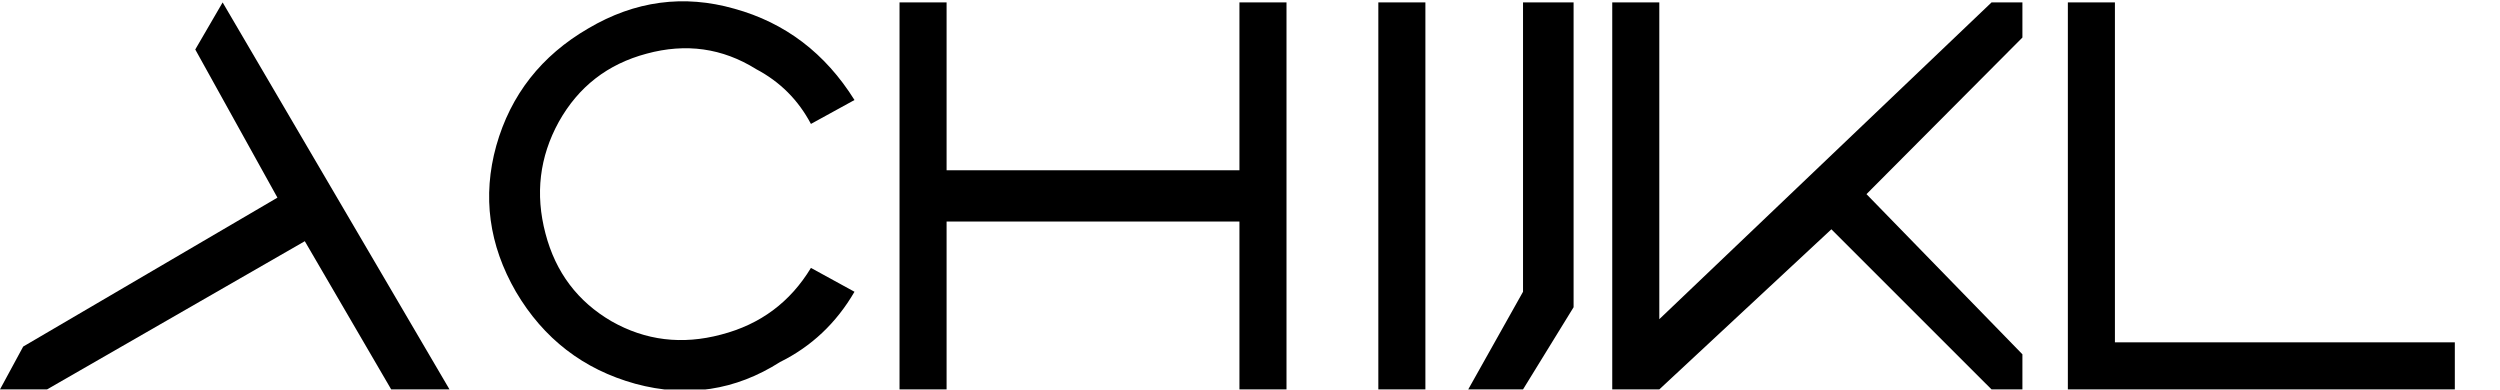
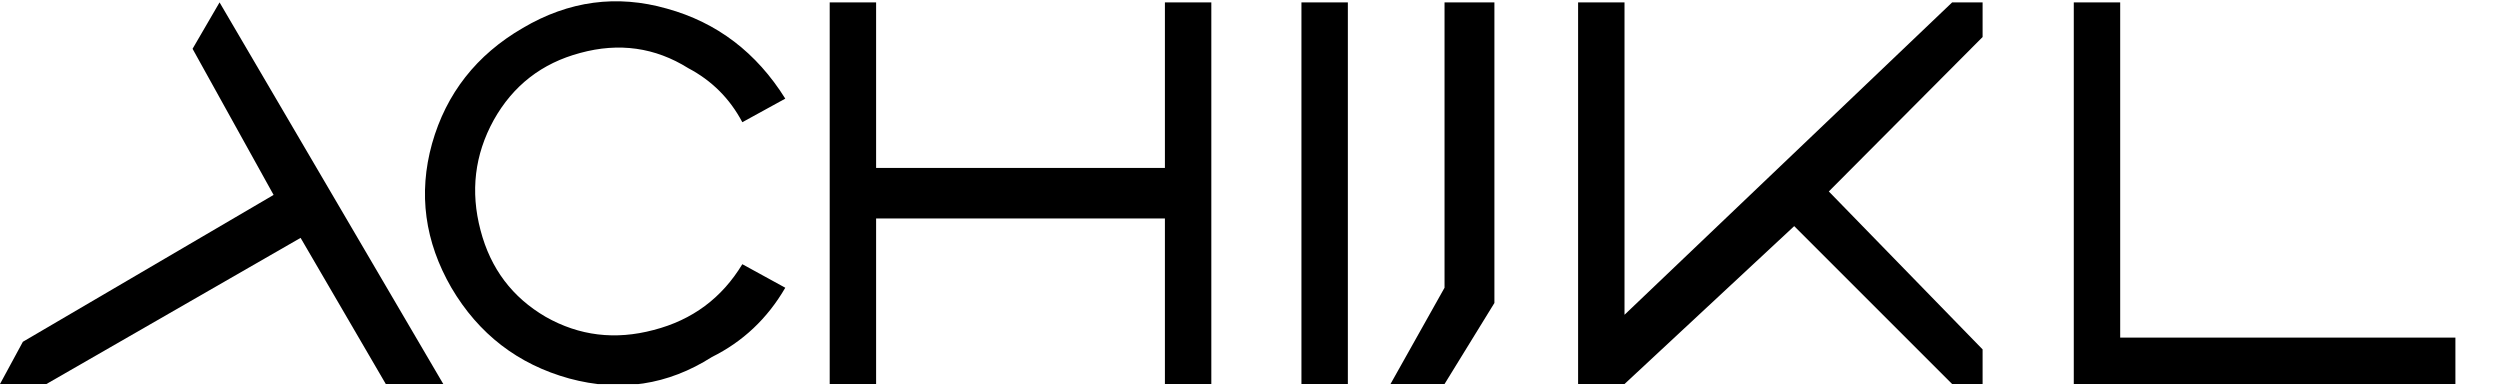
- <svg xmlns="http://www.w3.org/2000/svg" xmlns:xlink="http://www.w3.org/1999/xlink" width="55.618pt" height="8.663pt" viewBox="0 0 55.618 8.663" version="1.1">
+ <svg xmlns="http://www.w3.org/2000/svg" xmlns:xlink="http://www.w3.org/1999/xlink" width="56.397pt" height="8.663pt" viewBox="0 0 56.397 8.663" version="1.1">
  <defs>
    <g>
      <symbol overflow="visible" id="glyph0-0">
        <path style="stroke:none;" d="M 0.266 0 L 0.266 -6.609 L 2.516 -6.609 L 2.516 0 Z M 0.516 -0.266 L 2.266 -0.266 L 2.266 -6.344 L 0.516 -6.344 Z M 0.516 -0.266 " />
      </symbol>
      <symbol overflow="visible" id="glyph0-1">
        <path style="stroke:none;" d="M 6.172 -4.266 L 4.344 -7.562 L 4.953 -8.609 L 10 0 L 8.703 0 L 6.781 -3.297 L 1.047 0 L 0 0 L 0.516 -0.953 Z M 6.172 -4.266 Z M 6.172 -4.266 " />
      </symbol>
      <symbol overflow="visible" id="glyph0-2">
        <path style="stroke:none;" d="M 8.094 -6.438 C 7.445 -7.477 6.555 -8.156 5.422 -8.469 C 4.297 -8.789 3.211 -8.645 2.172 -8.031 C 1.129 -7.426 0.445 -6.555 0.125 -5.422 C -0.188 -4.297 -0.039 -3.211 0.562 -2.172 C 1.176 -1.129 2.062 -0.445 3.219 -0.125 C 4.375 0.188 5.445 0.023 6.438 -0.609 C 7.133 -0.953 7.688 -1.473 8.094 -2.172 L 7.125 -2.703 C 6.664 -1.941 6 -1.445 5.125 -1.219 C 4.258 -0.988 3.445 -1.086 2.688 -1.516 C 1.938 -1.953 1.445 -2.602 1.219 -3.469 C 0.988 -4.344 1.086 -5.172 1.516 -5.953 C 1.953 -6.734 2.602 -7.238 3.469 -7.469 C 4.344 -7.707 5.156 -7.594 5.906 -7.125 C 6.438 -6.844 6.844 -6.438 7.125 -5.906 Z M 8.094 -6.438 Z M 8.094 -6.438 " />
      </symbol>
      <symbol overflow="visible" id="glyph0-3">
        <path style="stroke:none;" d="M 0 0 L 1.047 0 L 1.047 -3.734 L 7.562 -3.734 L 7.562 0 L 8.609 0 L 8.609 -8.609 L 7.562 -8.609 L 7.562 -4.875 L 1.047 -4.875 L 1.047 -8.609 L 0 -8.609 Z M 0 0 Z M 0 0 " />
      </symbol>
      <symbol overflow="visible" id="glyph0-4">
        <path style="stroke:none;" d="M 0 0 L 1.047 0 L 1.047 -8.609 L 0 -8.609 Z M 0 0 Z M 0 0 " />
      </symbol>
      <symbol overflow="visible" id="glyph0-5">
        <path style="stroke:none;" d="M 1.219 -8.609 L 2.344 -8.609 L 2.344 -1.828 L 1.219 0 L 0 0 L 1.219 -2.172 Z M 1.219 -8.609 Z M 1.219 -8.609 " />
      </symbol>
      <symbol overflow="visible" id="glyph0-6">
        <path style="stroke:none;" d="M 0 -8.609 L 1.047 -8.609 L 1.047 -1.562 L 8.438 -8.609 L 9.125 -8.609 L 9.125 -7.828 L 5.656 -4.344 L 9.125 -0.781 L 9.125 0 L 8.438 0 L 4.875 -3.562 L 1.047 0 L 0 0 Z M 0 -8.609 Z M 0 -8.609 " />
      </symbol>
      <symbol overflow="visible" id="glyph0-7">
        <path style="stroke:none;" d="M 0 -8.609 L 1.047 -8.609 L 1.047 -1.047 L 8.609 -1.047 L 8.609 0 L 0 0 Z M 0 -8.609 Z M 0 -8.609 " />
      </symbol>
    </g>
    <clipPath id="clip1">
-       <path d="M 0 0 L 29 0 L 29 8.664 L 0 8.664 Z M 0 0 " />
+       <path d="M 0 0 L 10 0 L 10 8.664 L 0 8.664 Z M 0 0 " />
    </clipPath>
    <clipPath id="clip2">
-       <path d="M 30 0 L 32 0 L 32 8.664 L 30 8.664 Z M 30 0 " />
+       <path d="M 9 0 L 28 0 L 28 8.664 L 9 8.664 Z M 9 0 " />
    </clipPath>
    <clipPath id="clip3">
-       <path d="M 32 0 L 55 0 L 55 8.664 L 32 8.664 Z M 32 0 " />
+       <path d="M 29 0 L 31 0 L 31 8.664 L 29 8.664 Z M 29 0 " />
+     </clipPath>
+     <clipPath id="clip4">
+       <path d="M 31 0 L 34 0 L 34 8.664 L 31 8.664 Z M 31 0 " />
+     </clipPath>
+     <clipPath id="clip5">
+       <path d="M 35 0 L 45 0 L 45 8.664 L 35 8.664 Z M 35 0 " />
+     </clipPath>
+     <clipPath id="clip6">
+       <path d="M 46 0 L 56 0 L 56 8.664 L 46 8.664 Z M 46 0 " />
    </clipPath>
  </defs>
  <g id="surface1">
    <g clip-path="url(#clip1)" clip-rule="nonzero">
      <g style="fill:rgb(0%,0%,0%);fill-opacity:1;">
        <use xlink:href="#glyph0-1" x="0" y="8.663" />
-         <use xlink:href="#glyph0-2" x="10.916" y="8.663" />
-         <use xlink:href="#glyph0-3" x="20.012" y="8.663" />
      </g>
    </g>
    <g clip-path="url(#clip2)" clip-rule="nonzero">
      <g style="fill:rgb(0%,0%,0%);fill-opacity:1;">
-         <use xlink:href="#glyph0-4" x="30.664" y="8.663" />
+         <use xlink:href="#glyph0-2" x="9.621" y="8.663" />
+         <use xlink:href="#glyph0-3" x="18.717" y="8.663" />
      </g>
    </g>
    <g clip-path="url(#clip3)" clip-rule="nonzero">
      <g style="fill:rgb(0%,0%,0%);fill-opacity:1;">
-         <use xlink:href="#glyph0-5" x="32.664" y="8.663" />
-         <use xlink:href="#glyph0-6" x="35.868" y="8.663" />
-         <use xlink:href="#glyph0-7" x="46.004" y="8.663" />
+         <use xlink:href="#glyph0-4" x="29.359" y="8.663" />
+       </g>
+     </g>
+     <g clip-path="url(#clip4)" clip-rule="nonzero">
+       <g style="fill:rgb(0%,0%,0%);fill-opacity:1;">
+         <use xlink:href="#glyph0-5" x="31.368" y="8.663" />
+       </g>
+     </g>
+     <g clip-path="url(#clip5)" clip-rule="nonzero">
+       <g style="fill:rgb(0%,0%,0%);fill-opacity:1;">
+         <use xlink:href="#glyph0-6" x="35.6" y="8.663" />
+       </g>
+     </g>
+     <g clip-path="url(#clip6)" clip-rule="nonzero">
+       <g style="fill:rgb(0%,0%,0%);fill-opacity:1;">
+         <use xlink:href="#glyph0-7" x="46.782" y="8.663" />
      </g>
    </g>
  </g>
</svg>
